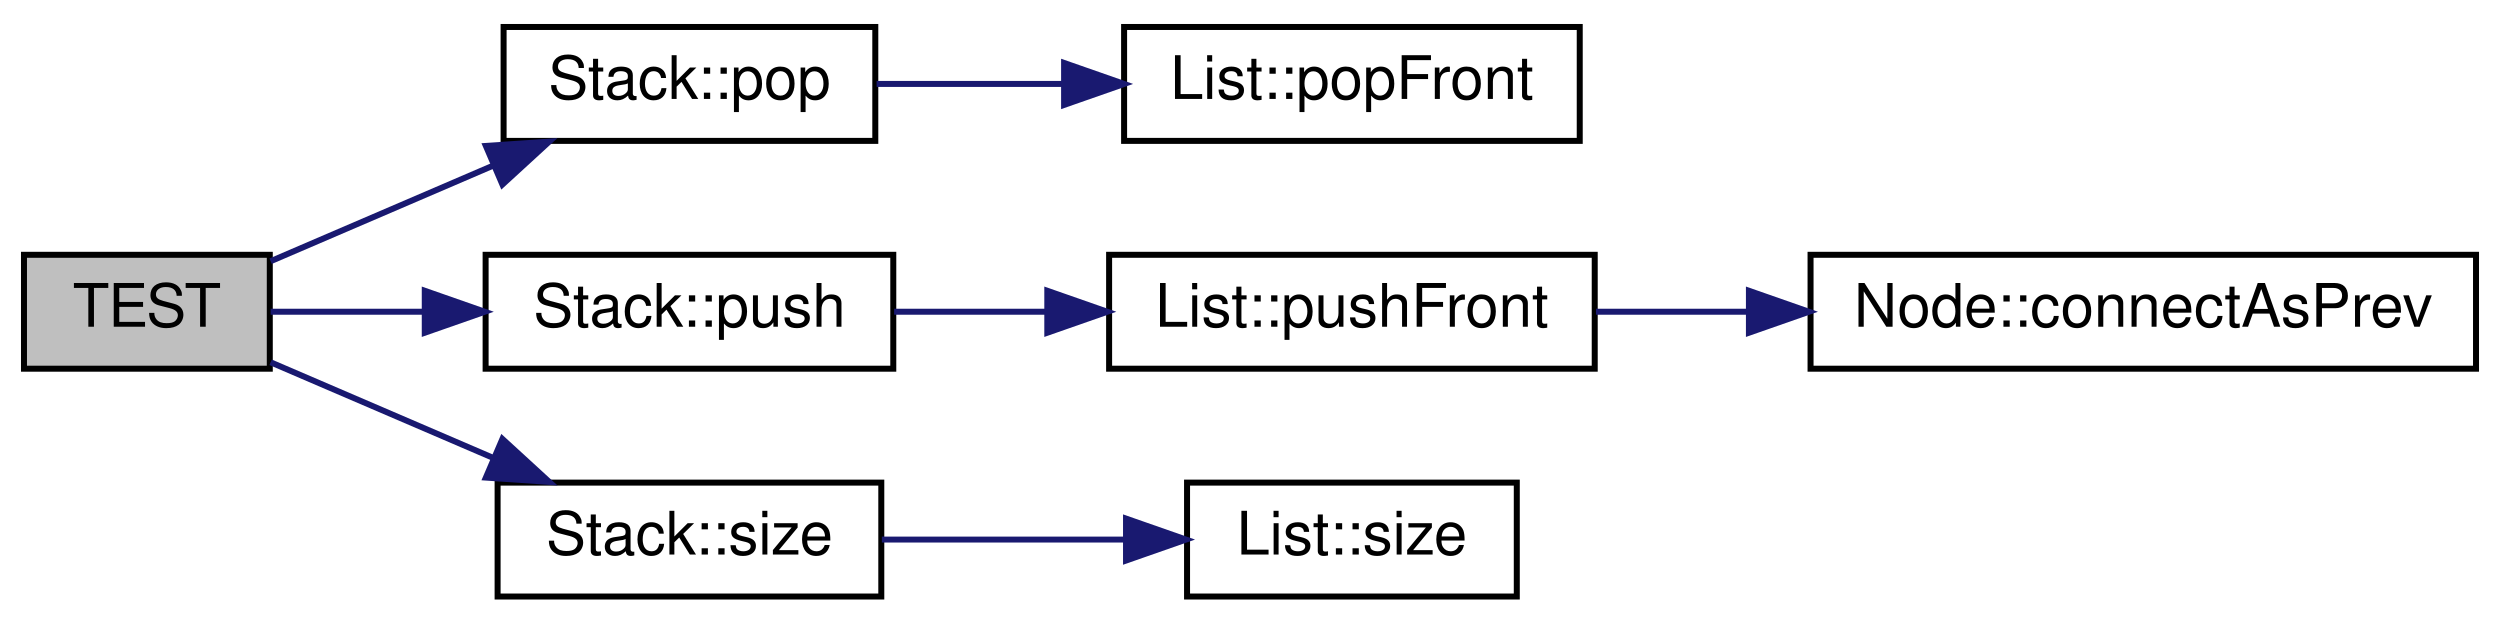
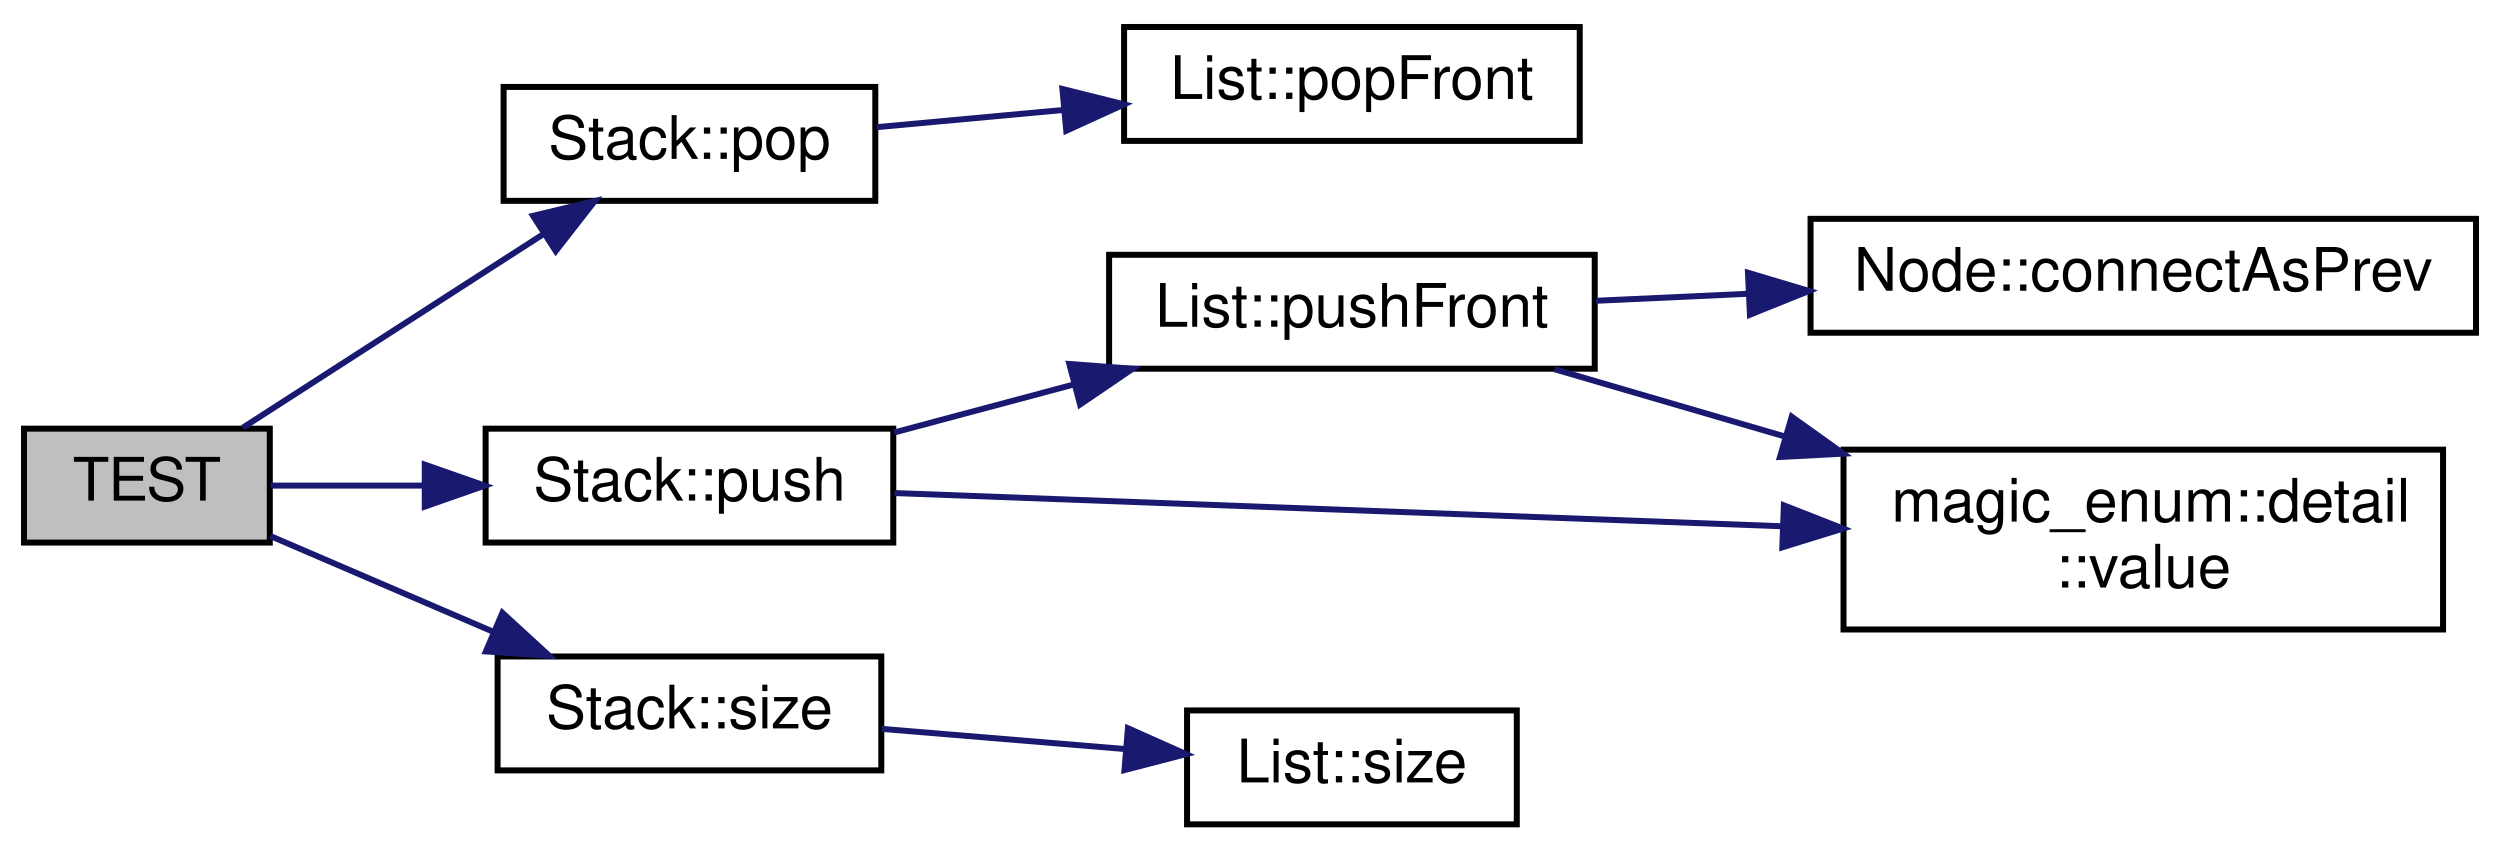
- <svg xmlns="http://www.w3.org/2000/svg" xmlns:xlink="http://www.w3.org/1999/xlink" width="417pt" height="104pt" viewBox="0.00 0.00 417.00 104.00">
-   <g id="graph0" class="graph" transform="scale(1 1) rotate(0) translate(4 100)">
+ <svg xmlns="http://www.w3.org/2000/svg" xmlns:xlink="http://www.w3.org/1999/xlink" width="417pt" height="142pt" viewBox="0.00 0.00 417.00 142.00">
+   <g id="graph0" class="graph" transform="scale(1 1) rotate(0) translate(4 138)">
    <g id="node1" class="node">
      <g id="a_node1">
        <a xlink:title="Тест исключения элементов">
-           <polygon fill="#bfbfbf" stroke="black" points="0,-38.5 0,-57.5 41,-57.5 41,-38.5 0,-38.5" />
-           <text text-anchor="middle" x="20.5" y="-45.5" font-family="Helvetica,sans-Serif" font-size="10.00">TEST</text>
+           <polygon fill="#bfbfbf" stroke="black" points="0,-47.5 0,-66.5 41,-66.5 41,-47.5 0,-47.5" />
+           <text text-anchor="middle" x="20.5" y="-54.5" font-family="Helvetica,sans-Serif" font-size="10.00">TEST</text>
        </a>
      </g>
    </g>
    <g id="node2" class="node">
      <g id="a_node2">
        <a xlink:href="../../d0/d14/class_stack.html#a430417da7ea691a55ba46526425d6778" target="_top" xlink:title="Удаляет значение с вершины стека">
-           <polygon fill="none" stroke="black" points="80,-76.5 80,-95.5 142,-95.5 142,-76.5 80,-76.5" />
-           <text text-anchor="middle" x="111" y="-83.5" font-family="Helvetica,sans-Serif" font-size="10.00">Stack::pop</text>
+           <polygon fill="none" stroke="black" points="80,-104.5 80,-123.5 142,-123.5 142,-104.5 80,-104.5" />
+           <text text-anchor="middle" x="111" y="-111.5" font-family="Helvetica,sans-Serif" font-size="10.00">Stack::pop</text>
        </a>
      </g>
    </g>
    <g id="edge1" class="edge">
-       <path fill="none" stroke="midnightblue" d="M41.14,-56.43C51.99,-61.09 65.73,-66.99 78.08,-72.3" />
-       <polygon fill="midnightblue" stroke="midnightblue" points="77.04,-75.66 87.61,-76.38 79.8,-69.22 77.04,-75.66" />
+       <path fill="none" stroke="midnightblue" d="M36.51,-66.67C50.2,-75.48 70.64,-88.65 86.49,-98.86" />
+       <polygon fill="midnightblue" stroke="midnightblue" points="84.91,-102 95.21,-104.47 88.7,-96.12 84.91,-102" />
    </g>
    <g id="node4" class="node">
      <g id="a_node4">
        <a xlink:href="../../d0/d14/class_stack.html#afe9c04792cf96ebfd021c14e9114b42e" target="_top" xlink:title="Кладет значение на вершину стека">
-           <polygon fill="none" stroke="black" points="77,-38.5 77,-57.5 145,-57.5 145,-38.5 77,-38.5" />
-           <text text-anchor="middle" x="111" y="-45.5" font-family="Helvetica,sans-Serif" font-size="10.00">Stack::push</text>
+           <polygon fill="none" stroke="black" points="77,-47.5 77,-66.5 145,-66.5 145,-47.5 77,-47.5" />
+           <text text-anchor="middle" x="111" y="-54.5" font-family="Helvetica,sans-Serif" font-size="10.00">Stack::push</text>
        </a>
      </g>
    </g>
    <g id="edge3" class="edge">
-       <path fill="none" stroke="midnightblue" d="M41.14,-48C48.76,-48 57.81,-48 66.8,-48" />
-       <polygon fill="midnightblue" stroke="midnightblue" points="66.85,-51.5 76.85,-48 66.85,-44.5 66.85,-51.5" />
+       <path fill="none" stroke="midnightblue" d="M41.14,-57C48.76,-57 57.81,-57 66.8,-57" />
+       <polygon fill="midnightblue" stroke="midnightblue" points="66.85,-60.5 76.85,-57 66.85,-53.5 66.85,-60.5" />
    </g>
-     <g id="node7" class="node">
-       <g id="a_node7">
+     <g id="node8" class="node">
+       <g id="a_node8">
        <a xlink:href="../../d0/d14/class_stack.html#afd897bd6ebbb129691666d7c33e7ea09" target="_top" xlink:title="Возвращает размер стека">
-           <polygon fill="none" stroke="black" points="79,-0.5 79,-19.5 143,-19.5 143,-0.5 79,-0.5" />
-           <text text-anchor="middle" x="111" y="-7.5" font-family="Helvetica,sans-Serif" font-size="10.00">Stack::size</text>
+           <polygon fill="none" stroke="black" points="79,-9.5 79,-28.5 143,-28.5 143,-9.5 79,-9.5" />
+           <text text-anchor="middle" x="111" y="-16.5" font-family="Helvetica,sans-Serif" font-size="10.00">Stack::size</text>
        </a>
      </g>
    </g>
-     <g id="edge6" class="edge">
-       <path fill="none" stroke="midnightblue" d="M41.14,-39.57C51.99,-34.91 65.73,-29.01 78.08,-23.7" />
-       <polygon fill="midnightblue" stroke="midnightblue" points="79.8,-26.78 87.61,-19.62 77.04,-20.34 79.8,-26.78" />
+     <g id="edge8" class="edge">
+       <path fill="none" stroke="midnightblue" d="M41.14,-48.57C51.99,-43.91 65.73,-38.01 78.08,-32.7" />
+       <polygon fill="midnightblue" stroke="midnightblue" points="79.8,-35.78 87.61,-28.62 77.04,-29.34 79.8,-35.78" />
    </g>
    <g id="node3" class="node">
      <g id="a_node3">
        <a xlink:href="../../d1/d34/class_list.html#ae5f1e232204f37788c3490cefe3be4ad" target="_top" xlink:title="Удаление из начала списка">
-           <polygon fill="none" stroke="black" points="183.5,-76.5 183.5,-95.5 259.5,-95.5 259.5,-76.5 183.5,-76.5" />
-           <text text-anchor="middle" x="221.5" y="-83.5" font-family="Helvetica,sans-Serif" font-size="10.00">List::popFront</text>
+           <polygon fill="none" stroke="black" points="183.5,-114.5 183.5,-133.5 259.5,-133.5 259.5,-114.5 183.5,-114.5" />
+           <text text-anchor="middle" x="221.5" y="-121.5" font-family="Helvetica,sans-Serif" font-size="10.00">List::popFront</text>
        </a>
      </g>
    </g>
    <g id="edge2" class="edge">
-       <path fill="none" stroke="midnightblue" d="M142.22,-86C151.82,-86 162.67,-86 173.17,-86" />
-       <polygon fill="midnightblue" stroke="midnightblue" points="173.49,-89.5 183.49,-86 173.49,-82.5 173.49,-89.5" />
+       <path fill="none" stroke="midnightblue" d="M142.22,-116.79C151.92,-117.68 162.89,-118.69 173.49,-119.67" />
+       <polygon fill="midnightblue" stroke="midnightblue" points="173.21,-123.16 183.49,-120.59 173.85,-116.19 173.21,-123.16" />
    </g>
    <g id="node5" class="node">
      <g id="a_node5">
        <a xlink:href="../../d1/d34/class_list.html#acb6c6809e6effc1253c26127793c6a75" target="_top" xlink:title="Вставка в начало списка">
-           <polygon fill="none" stroke="black" points="181,-38.5 181,-57.5 262,-57.5 262,-38.5 181,-38.5" />
-           <text text-anchor="middle" x="221.5" y="-45.5" font-family="Helvetica,sans-Serif" font-size="10.00">List::pushFront</text>
+           <polygon fill="none" stroke="black" points="181,-76.5 181,-95.5 262,-95.5 262,-76.5 181,-76.5" />
+           <text text-anchor="middle" x="221.5" y="-83.5" font-family="Helvetica,sans-Serif" font-size="10.00">List::pushFront</text>
        </a>
      </g>
    </g>
    <g id="edge4" class="edge">
-       <path fill="none" stroke="midnightblue" d="M145.14,-48C153.21,-48 162.01,-48 170.65,-48" />
-       <polygon fill="midnightblue" stroke="midnightblue" points="170.69,-51.5 180.69,-48 170.69,-44.5 170.69,-51.5" />
+       <path fill="none" stroke="midnightblue" d="M145.14,-65.86C154.58,-68.38 165.04,-71.18 175.07,-73.86" />
+       <polygon fill="midnightblue" stroke="midnightblue" points="174.36,-77.29 184.92,-76.49 176.16,-70.53 174.36,-77.29" />
+     </g>
+     <g id="node7" class="node">
+       <g id="a_node7">
+         <a xlink:href="../../dd/d3d/namespacemagic__enum_1_1detail.html#a8e06754b490522d8ae02cd8983e3fcbf" target="_top" xlink:title=" ">
+           <polygon fill="none" stroke="black" points="303.5,-33 303.5,-63 403.5,-63 403.5,-33 303.5,-33" />
+           <text text-anchor="start" x="311.5" y="-51" font-family="Helvetica,sans-Serif" font-size="10.00">magic_enum::detail</text>
+           <text text-anchor="middle" x="353.5" y="-40" font-family="Helvetica,sans-Serif" font-size="10.00">::value</text>
+         </a>
+       </g>
+     </g>
+     <g id="edge7" class="edge">
+       <path fill="none" stroke="midnightblue" d="M145.19,-55.76C183.28,-54.33 246.51,-51.97 293.14,-50.22" />
+       <polygon fill="midnightblue" stroke="midnightblue" points="293.55,-53.71 303.41,-49.84 293.29,-46.71 293.55,-53.71" />
    </g>
    <g id="node6" class="node">
      <g id="a_node6">
        <a xlink:href="../../dc/d8f/class_node.html#aa8d23f895123945ad5b92793a1477c07" target="_top" xlink:title="Присоединяет узел pPrev в качестве предыдущего узла">
-           <polygon fill="none" stroke="black" points="298,-38.5 298,-57.5 409,-57.5 409,-38.5 298,-38.5" />
-           <text text-anchor="middle" x="353.5" y="-45.5" font-family="Helvetica,sans-Serif" font-size="10.00">Node::connectAsPrev</text>
+           <polygon fill="none" stroke="black" points="298,-82.5 298,-101.5 409,-101.5 409,-82.5 298,-82.5" />
+           <text text-anchor="middle" x="353.5" y="-89.5" font-family="Helvetica,sans-Serif" font-size="10.00">Node::connectAsPrev</text>
        </a>
      </g>
    </g>
    <g id="edge5" class="edge">
-       <path fill="none" stroke="midnightblue" d="M262.21,-48C270.26,-48 278.92,-48 287.59,-48" />
-       <polygon fill="midnightblue" stroke="midnightblue" points="287.72,-51.5 297.72,-48 287.72,-44.5 287.72,-51.5" />
+       <path fill="none" stroke="midnightblue" d="M262.21,-87.83C270.26,-88.2 278.92,-88.6 287.59,-89" />
+       <polygon fill="midnightblue" stroke="midnightblue" points="287.56,-92.51 297.72,-89.47 287.89,-85.51 287.56,-92.51" />
    </g>
-     <g id="node8" class="node">
-       <g id="a_node8">
+     <g id="edge6" class="edge">
+       <path fill="none" stroke="midnightblue" d="M255.3,-76.41C266.93,-73.01 280.4,-69.08 293.54,-65.24" />
+       <polygon fill="midnightblue" stroke="midnightblue" points="294.86,-68.49 303.48,-62.33 292.9,-61.78 294.86,-68.49" />
+     </g>
+     <g id="node9" class="node">
+       <g id="a_node9">
        <a xlink:href="../../d1/d34/class_list.html#a49c179636e084dfbf7a52acd46acaf01" target="_top" xlink:title=" ">
          <polygon fill="none" stroke="black" points="194,-0.5 194,-19.5 249,-19.5 249,-0.5 194,-0.5" />
          <text text-anchor="middle" x="221.5" y="-7.5" font-family="Helvetica,sans-Serif" font-size="10.00">List::size</text>
        </a>
      </g>
    </g>
-     <g id="edge7" class="edge">
-       <path fill="none" stroke="midnightblue" d="M143.09,-10C155.74,-10 170.46,-10 183.64,-10" />
-       <polygon fill="midnightblue" stroke="midnightblue" points="183.82,-13.5 193.82,-10 183.82,-6.5 183.82,-13.5" />
+     <g id="edge9" class="edge">
+       <path fill="none" stroke="midnightblue" d="M143.09,-16.42C155.74,-15.37 170.46,-14.15 183.64,-13.06" />
+       <polygon fill="midnightblue" stroke="midnightblue" points="184.14,-16.53 193.82,-12.21 183.56,-9.55 184.14,-16.53" />
    </g>
  </g>
</svg>
